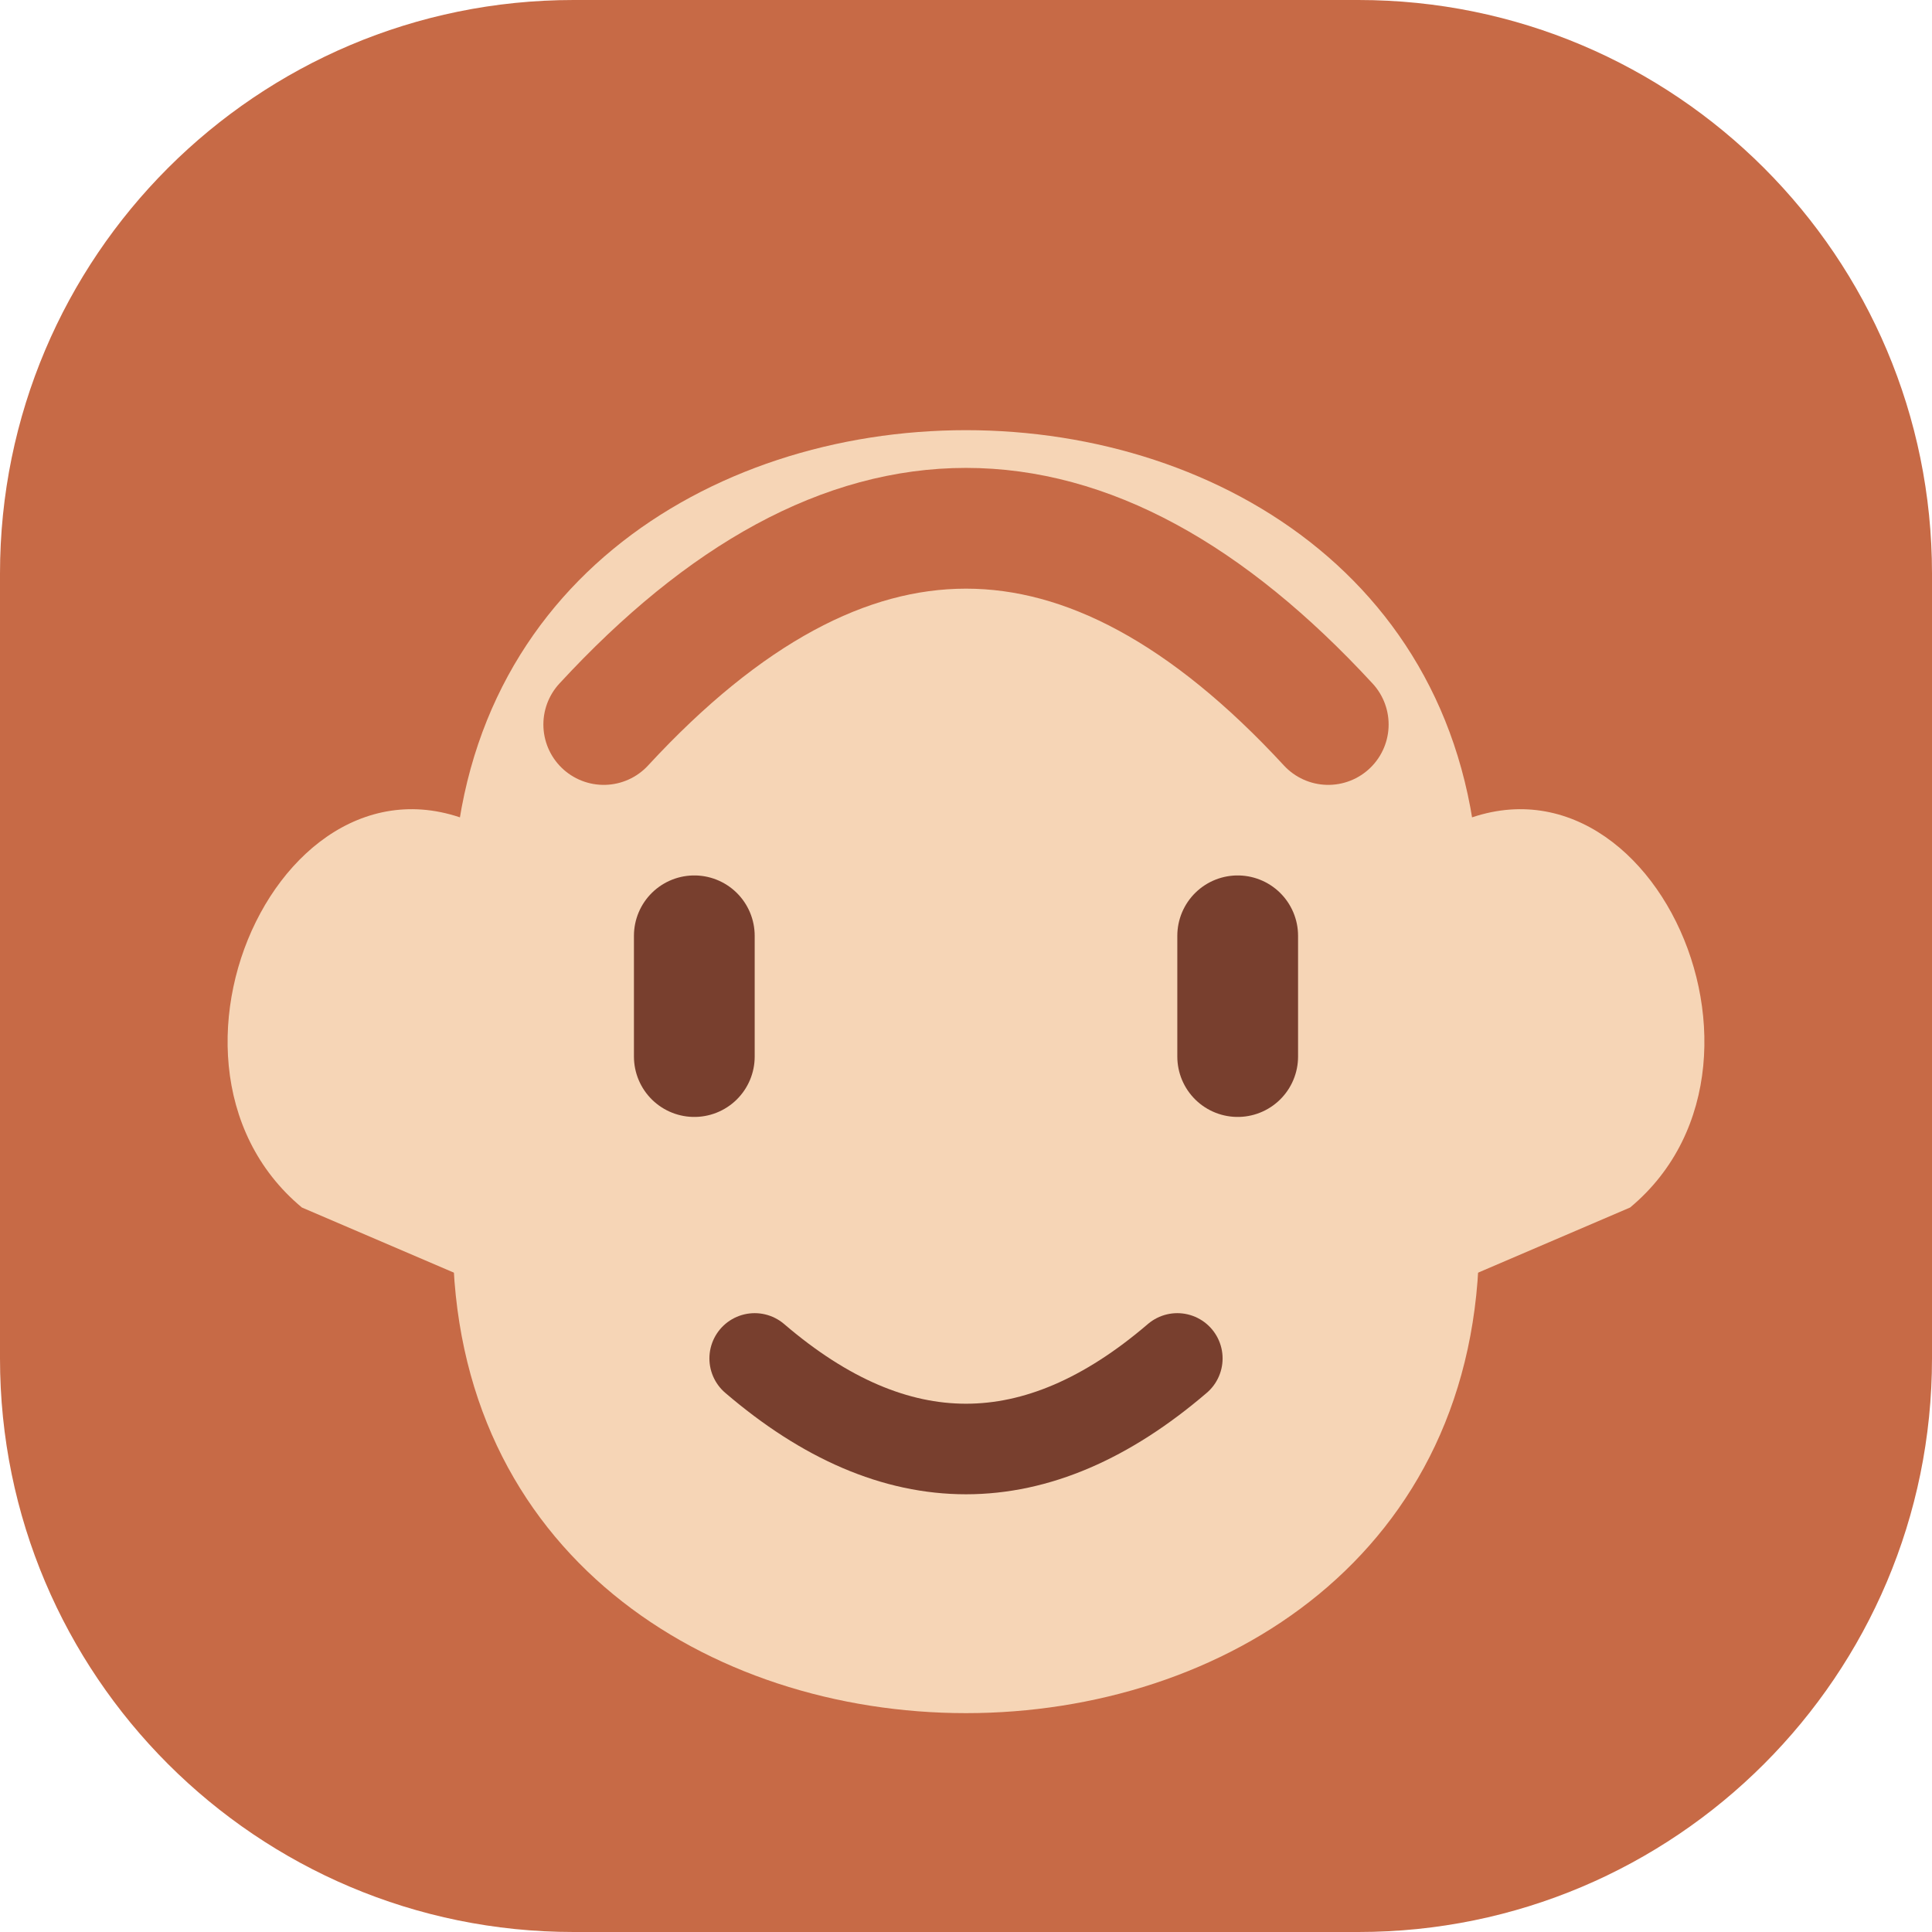
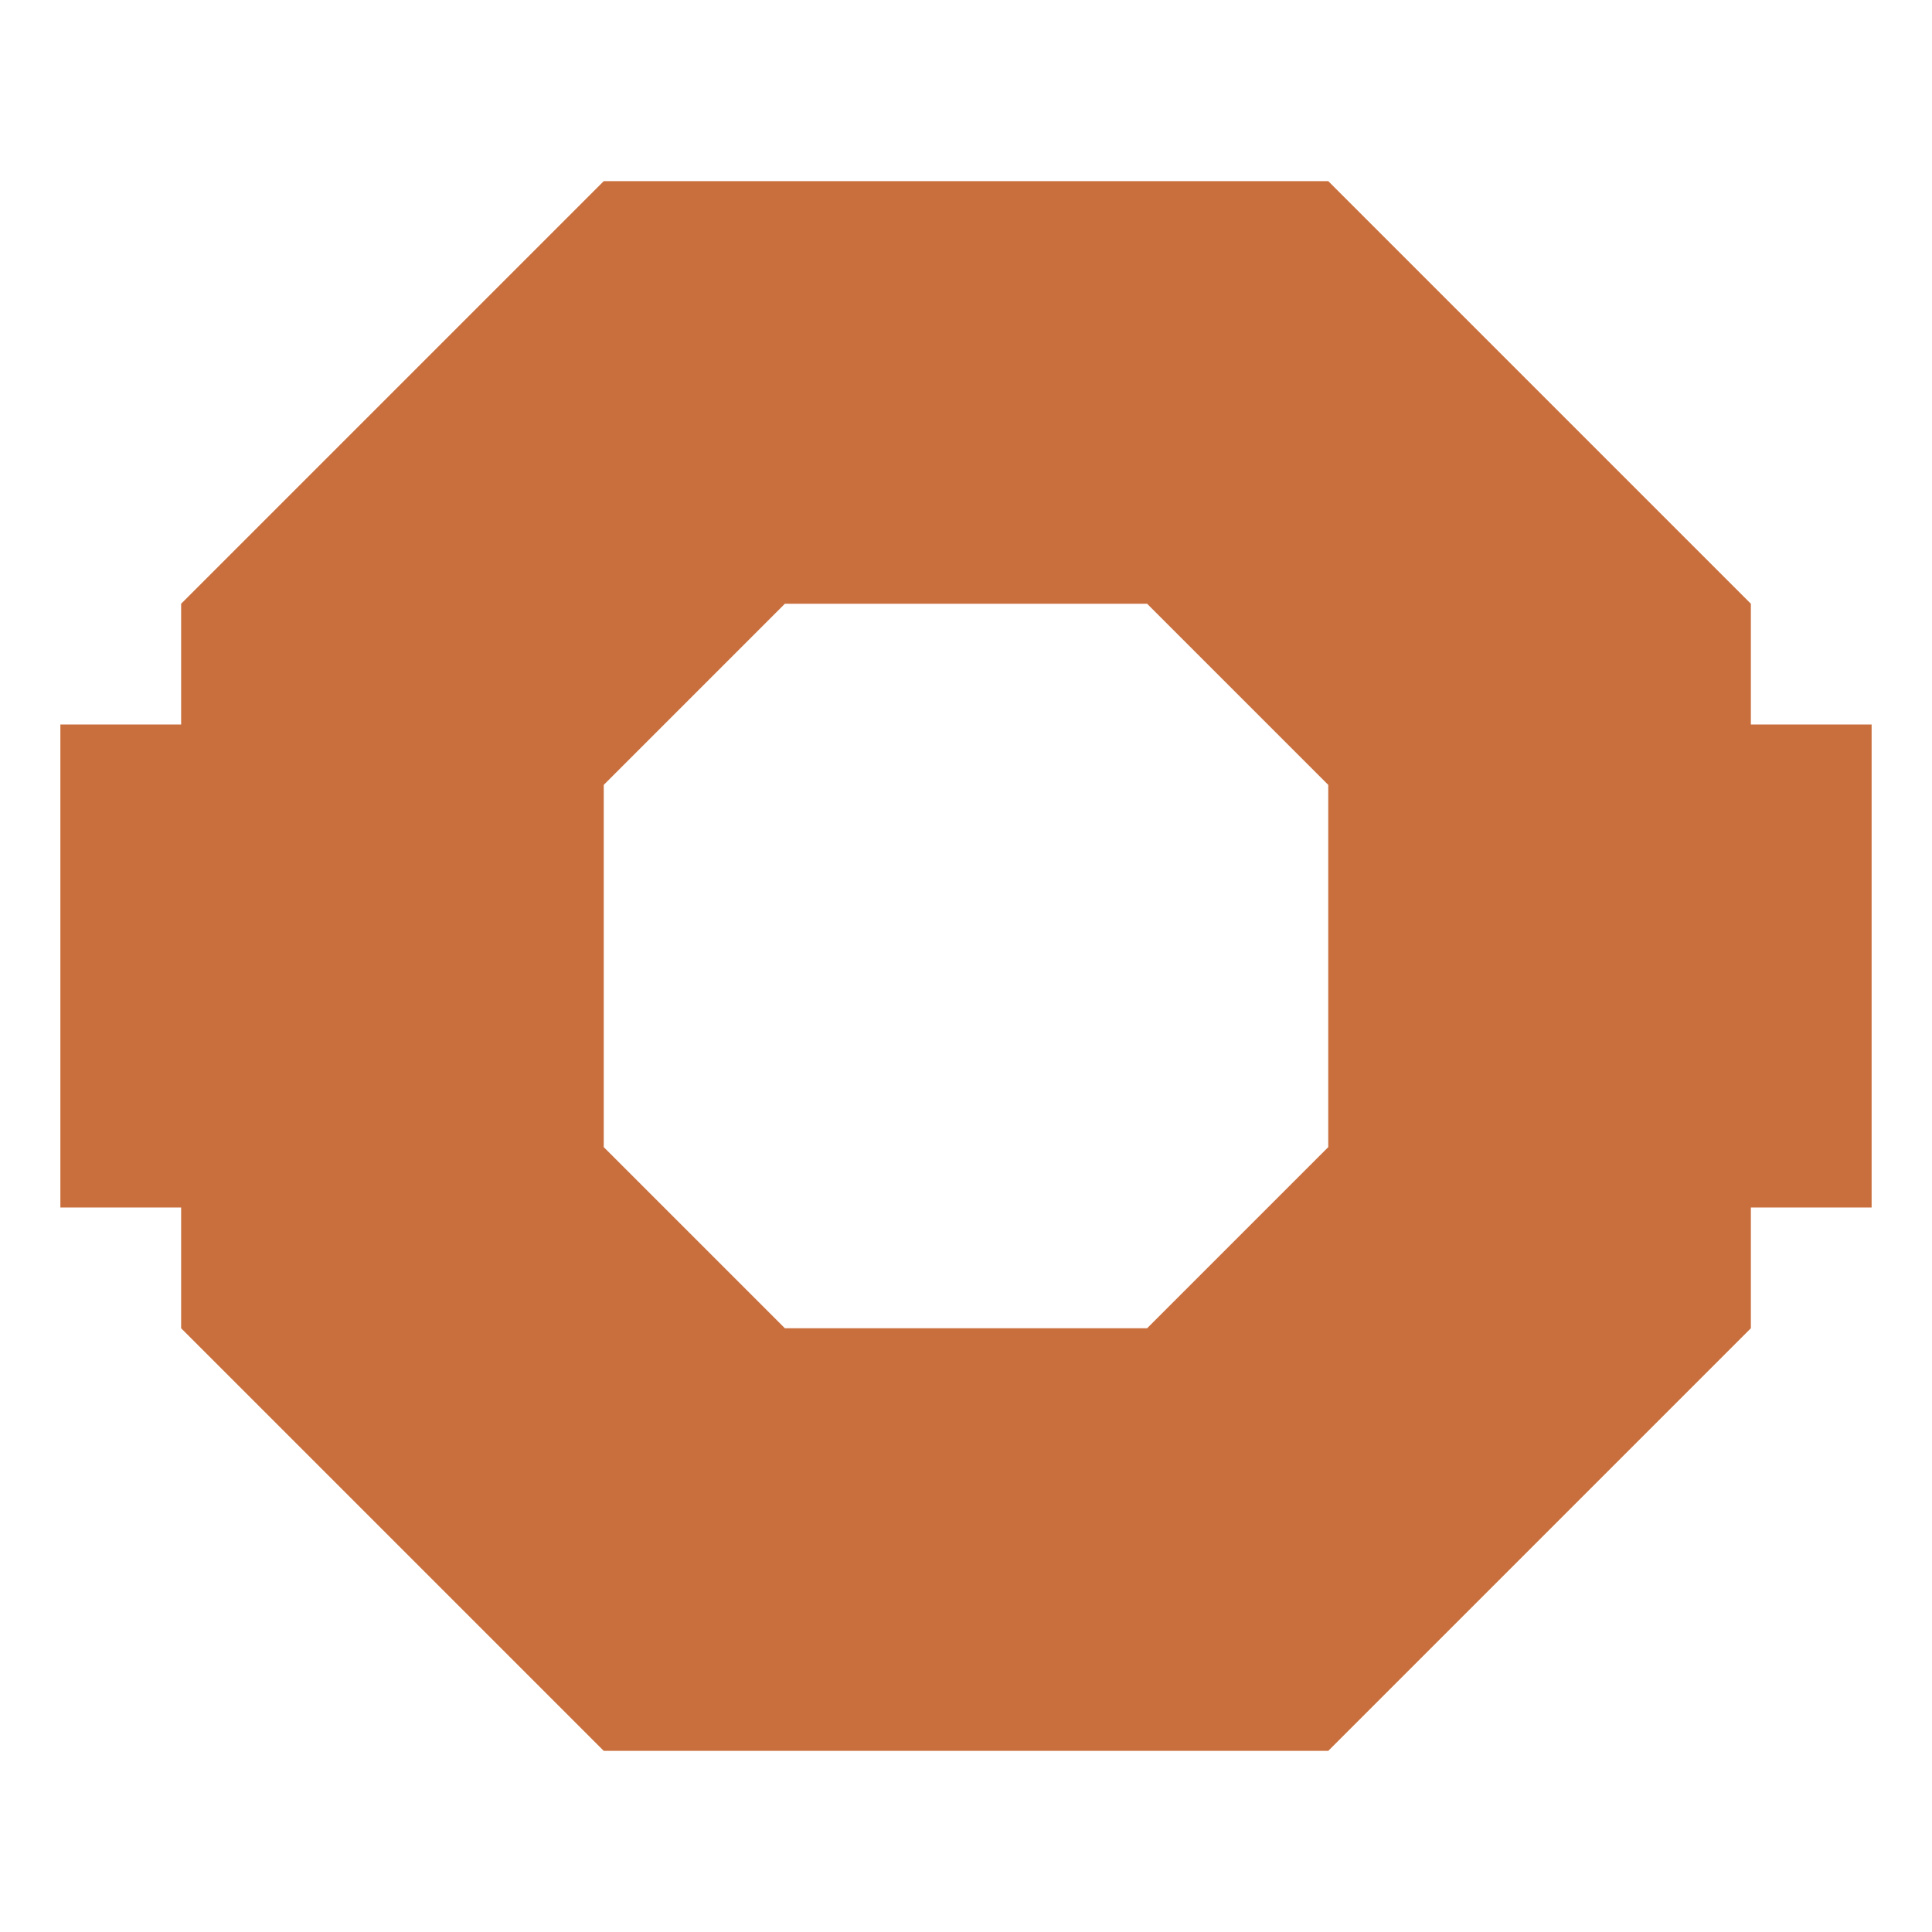
- <svg xmlns="http://www.w3.org/2000/svg" viewBox="0 0 64 64">
-   <rect width="64" height="64" rx="19" fill="#c76a46" />
-   <path d="M17 28c-7-5-13 7-7 12l7 3m30-15c7-5 13 7 7 12l-7 3" fill="#f6d5b6" />
-   <path d="M15 30C15 9 49 9 49 30v11c0 21-34 21-34 0Z" fill="#f6d5b6" />
-   <path d="M23 35v-4m18 4v-4" stroke="#783f2e" stroke-width="4" stroke-linecap="round" />
-   <path d="M25 45q7 6 14 0" fill="none" stroke="#783f2e" stroke-width="3" stroke-linecap="round" />
-   <path d="M20 24q12-13 24 0" fill="none" stroke="#c76a46" stroke-width="4" stroke-linecap="round" />
+ <svg xmlns="http://www.w3.org/2000/svg" viewBox="0 0 32 32">
+   <path fill="#c96f3d" fill-rule="evenodd" d="M10 3h12l7 7v12l-7 7H10l-7-7V10l7-7Zm3 7-3 3v6l3 3h6l3-3v-6l-3-3h-6Z" />
+   <path fill="#c96f3d" d="M1 12h4v8H1zm26 0h4v8h-4z" />
</svg>
